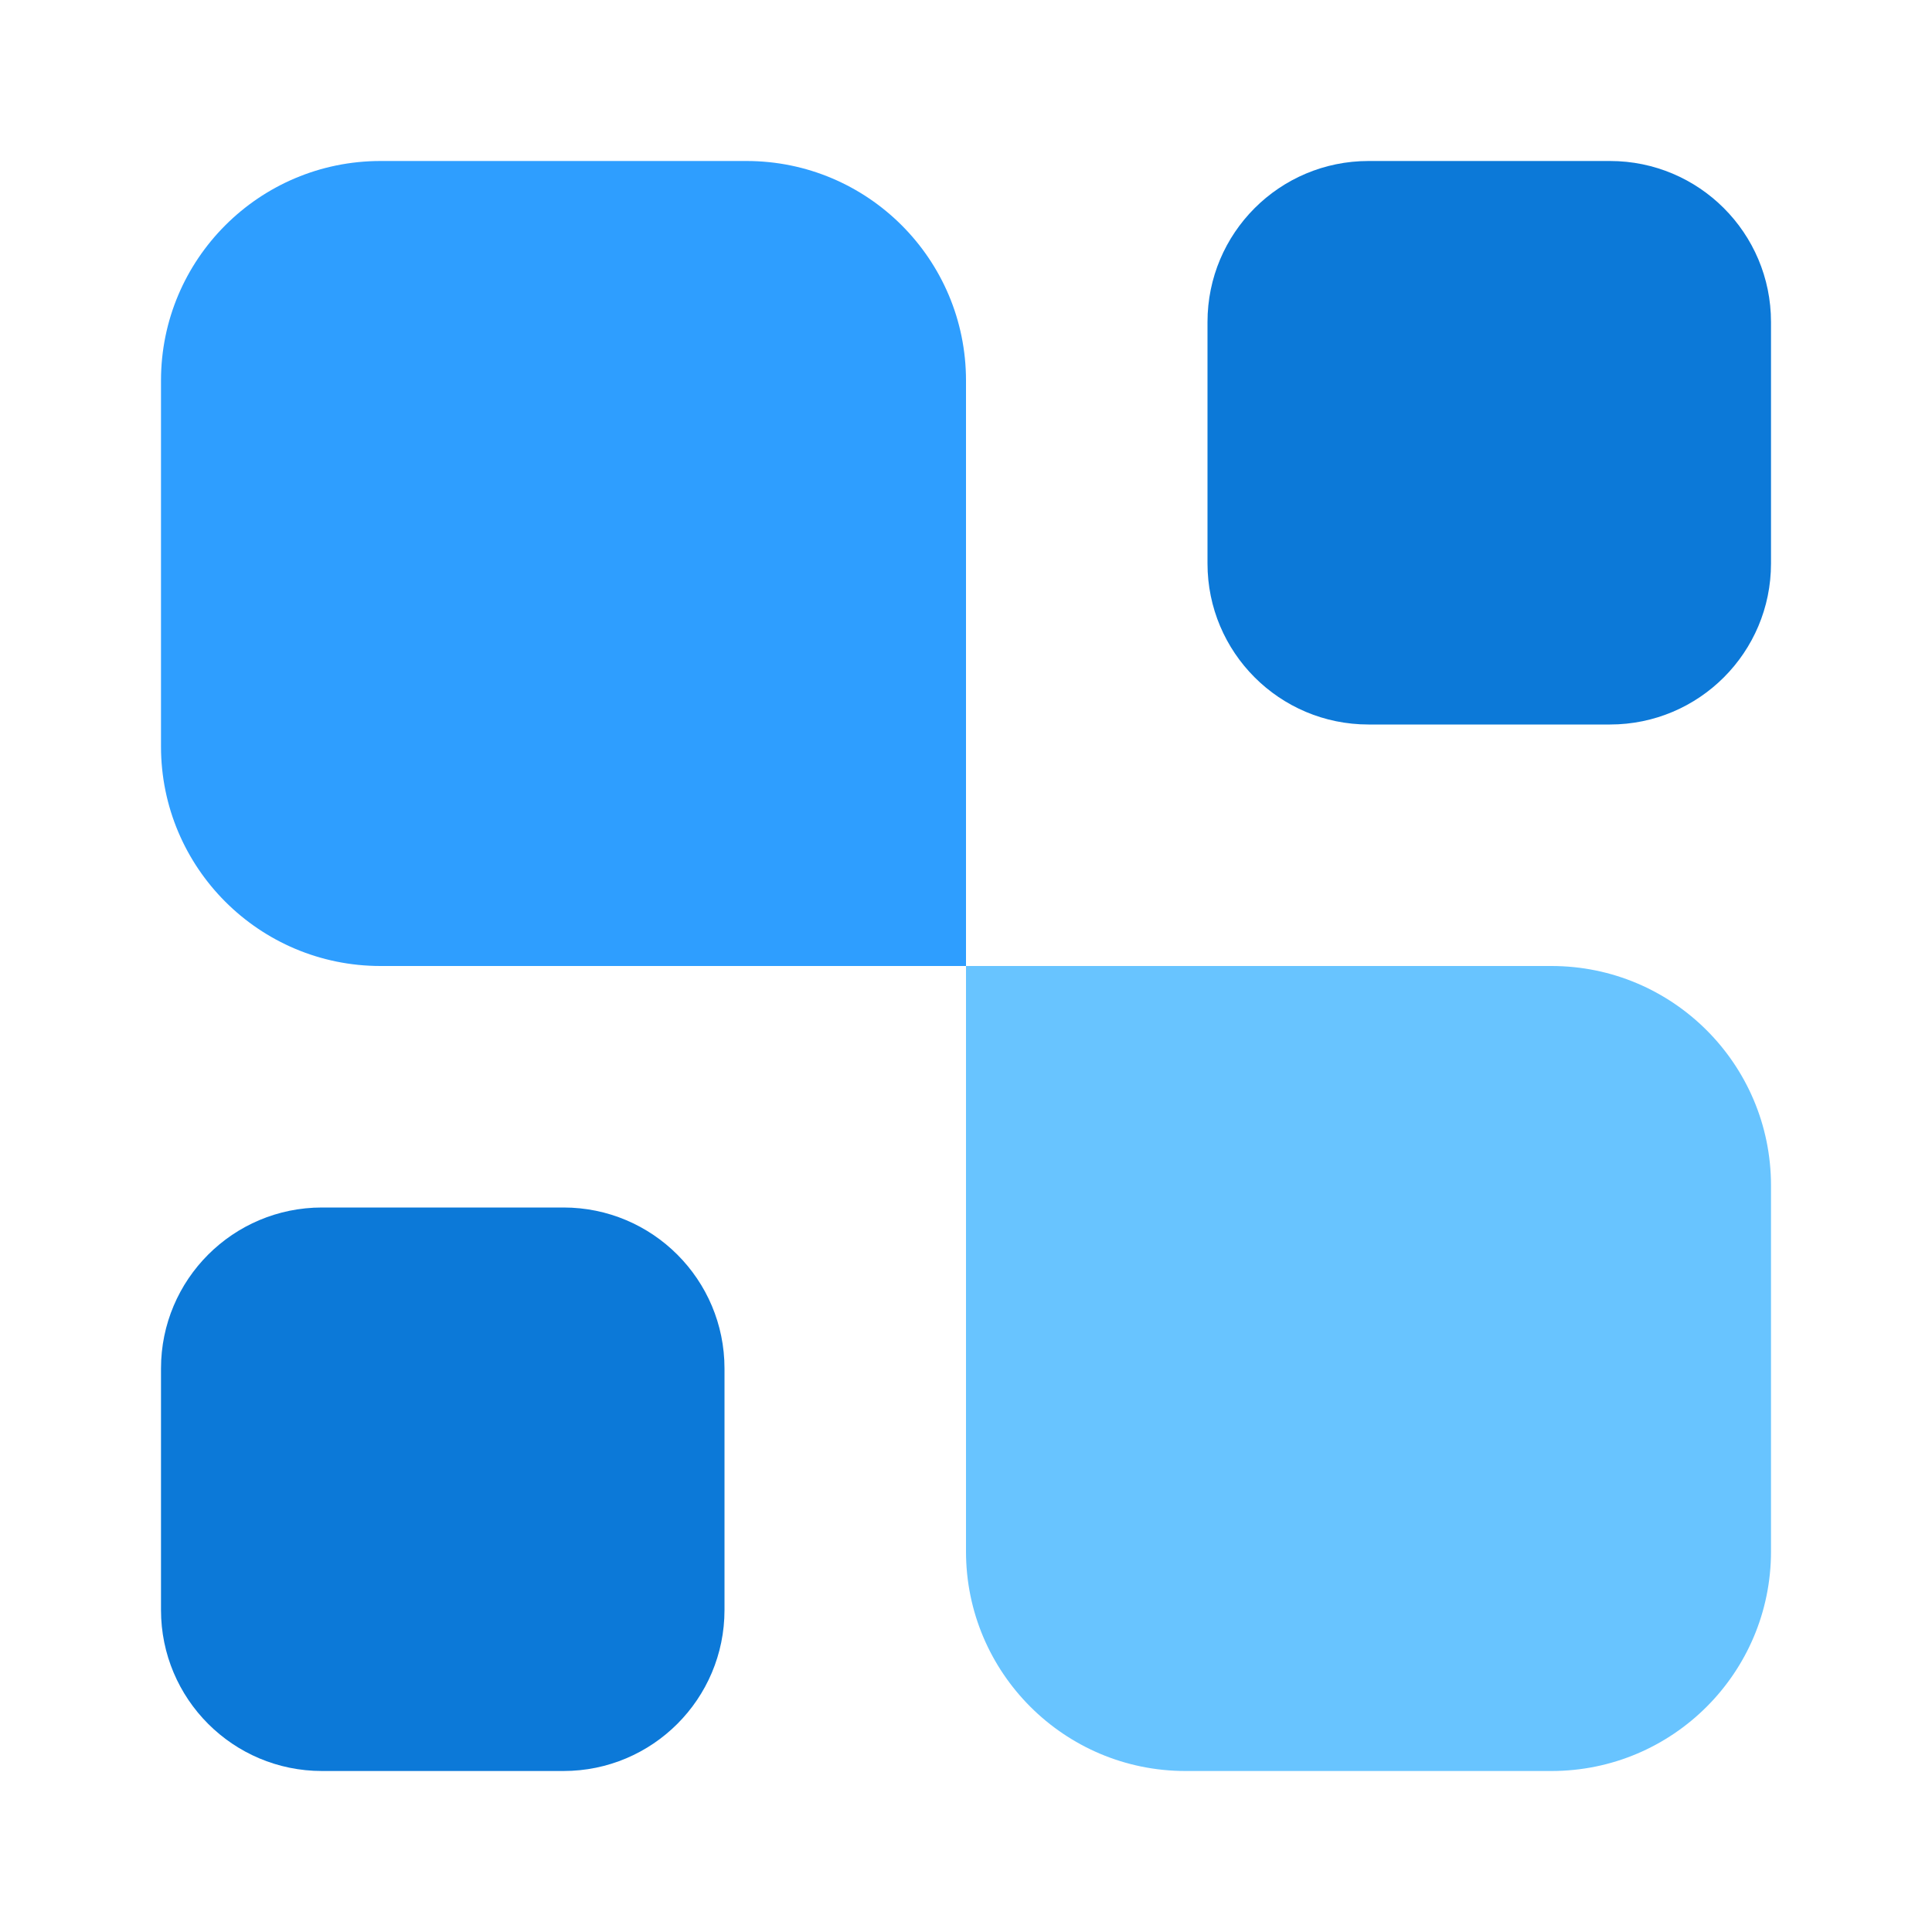
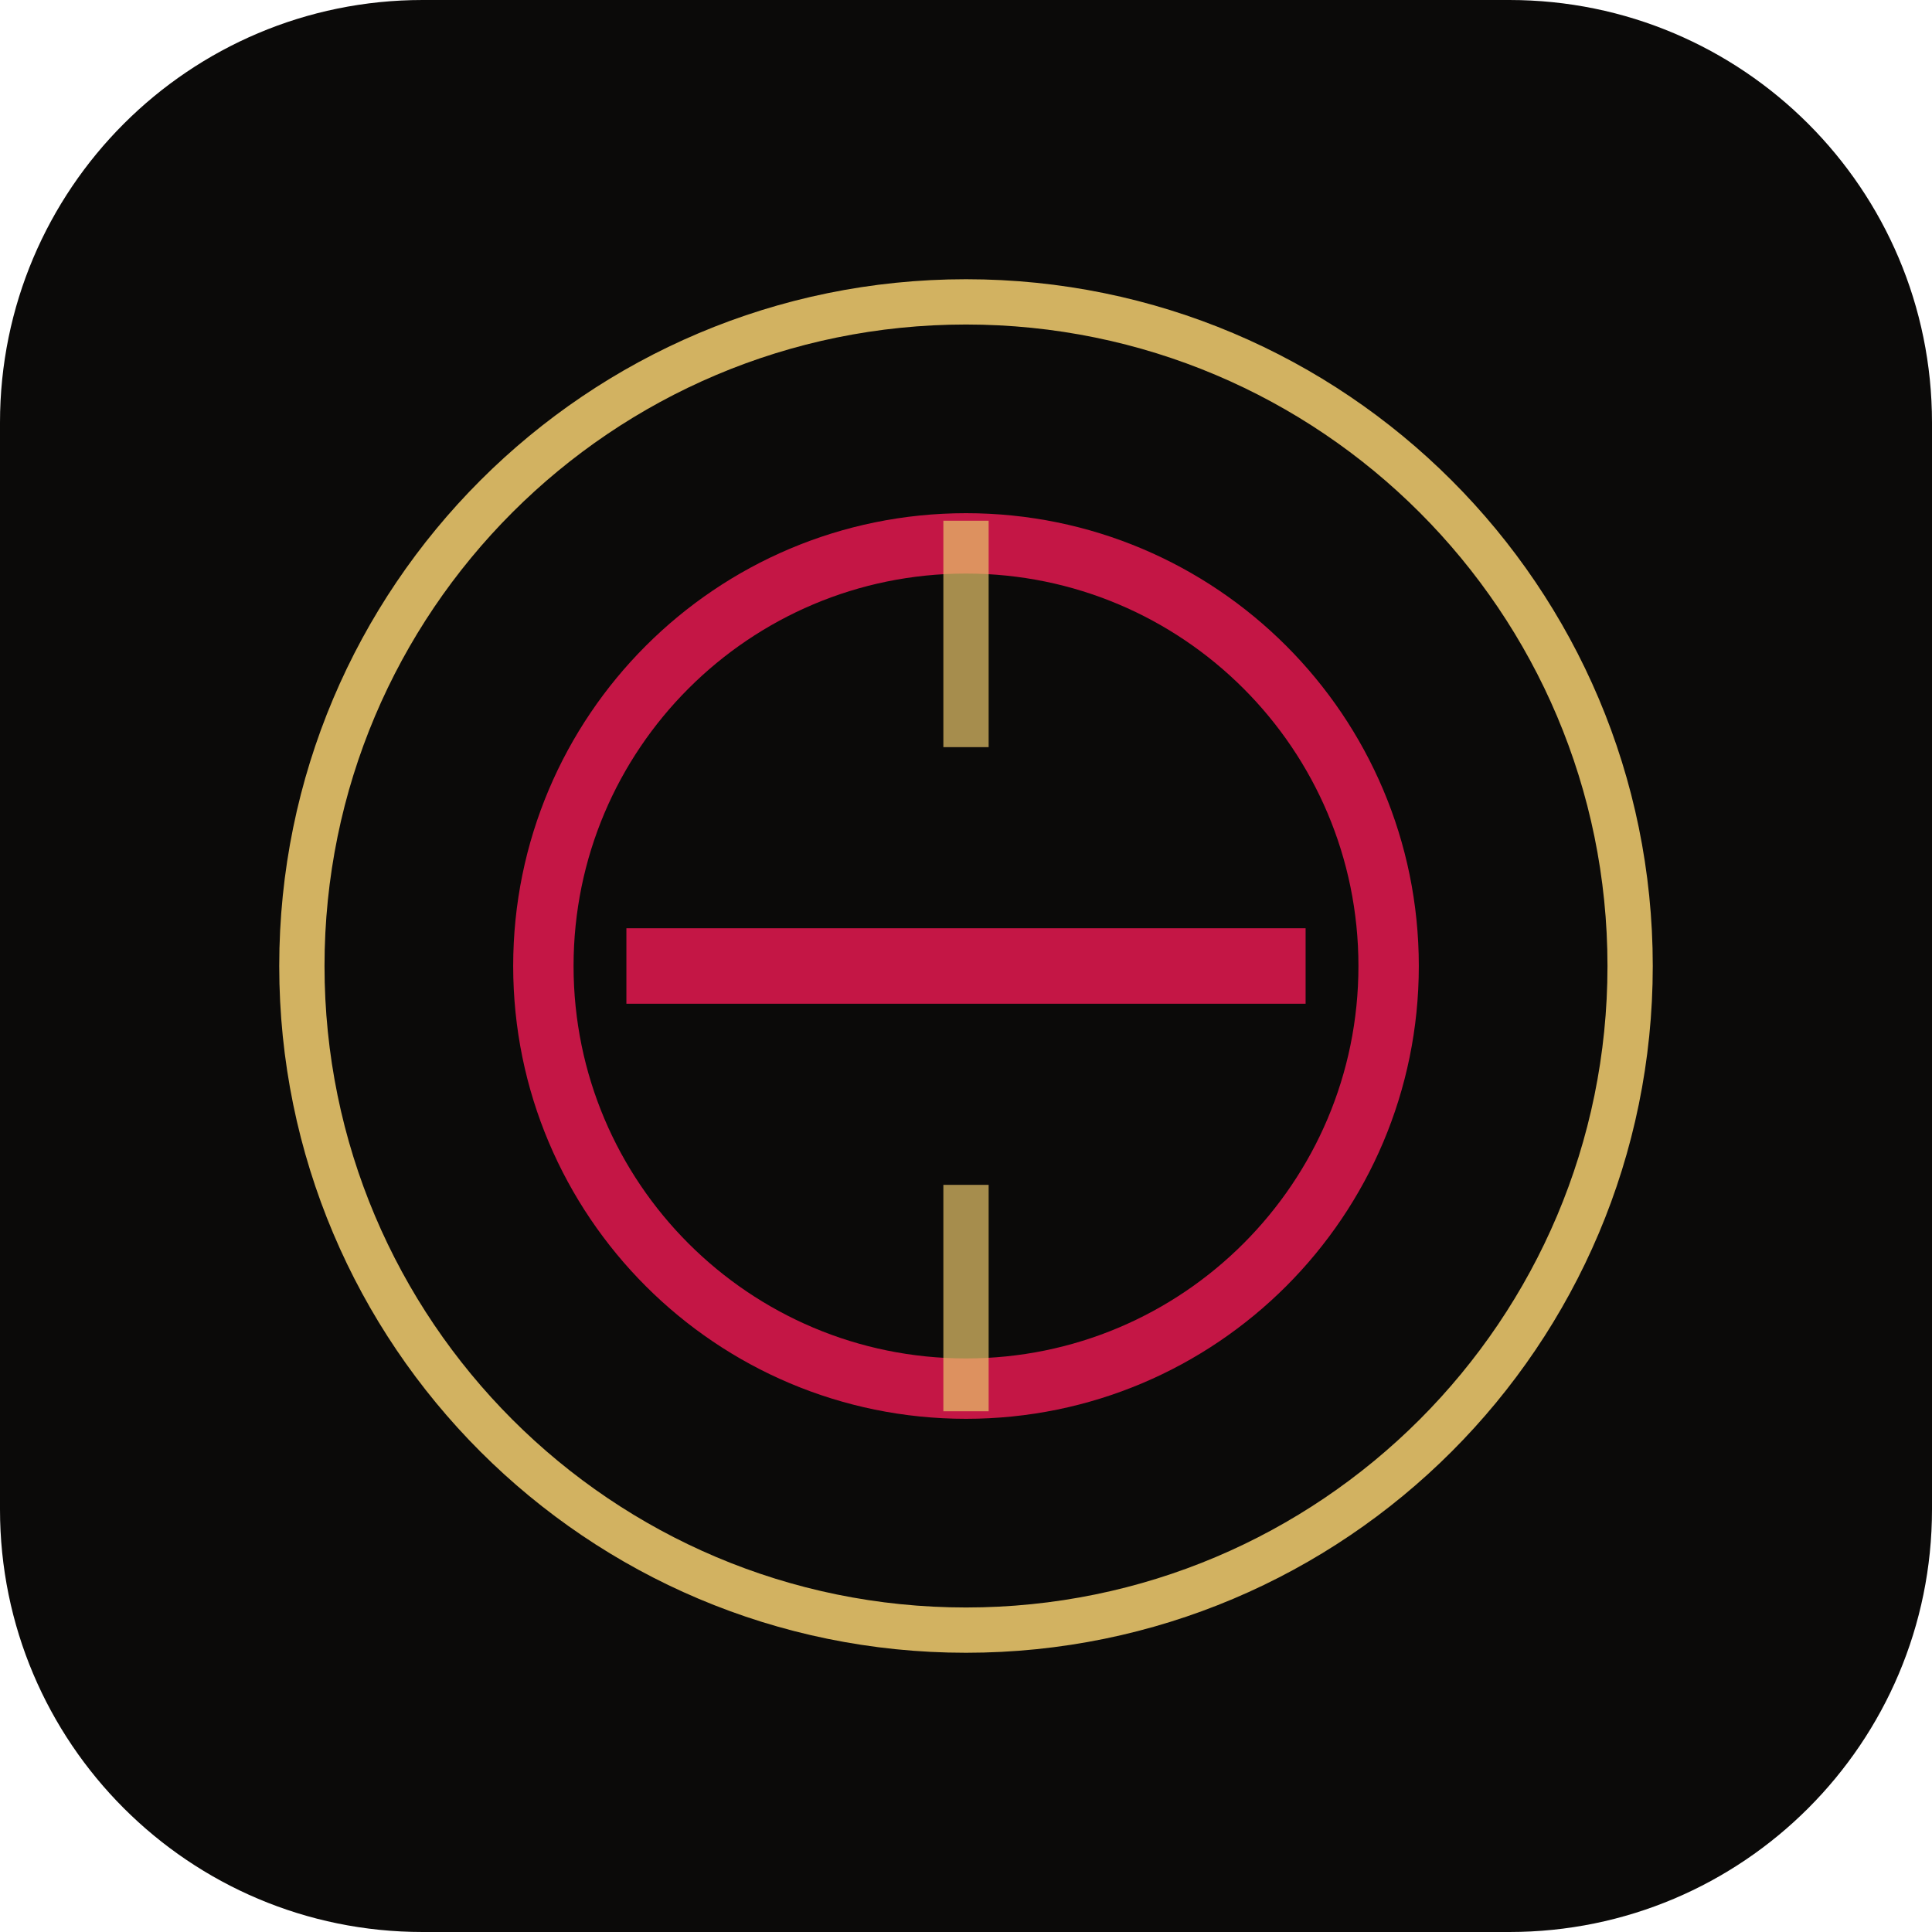
- <svg xmlns="http://www.w3.org/2000/svg" width="24" height="24" viewBox="0 0 24 24" fill="none">
-   <path d="M22 19.273C22 20.779 20.779 22 19.273 22H14.727C13.221 22 12 20.779 12 19.273V12H19.273C20.779 12 22 13.221 22 14.727V19.273Z" fill="#68C4FF" />
-   <path d="M20 2C21.105 2 22 2.895 22 4V7C22 8.105 21.105 9 20 9H17C15.895 9 15 8.105 15 7V4C15 2.895 15.895 2 17 2H20Z" fill="#0C79D8" />
-   <path d="M7 15C8.105 15 9 15.895 9 17V20C9 21.105 8.105 22 7 22H4C2.895 22 2 21.105 2 20V17C2 15.895 2.895 15 4 15H7Z" fill="#0C79D8" />
-   <path d="M12 12H4.727C3.221 12 2 10.779 2 9.273V4.727C2 3.221 3.221 2 4.727 2H9.273C10.779 2 12 3.221 12 4.727V12Z" fill="#2E9EFF" />
+ <svg xmlns="http://www.w3.org/2000/svg" viewBox="0 0 64 64" fill="none">
+   <rect width="64" height="64" rx="14" fill="#0B0A09" />
+   <circle cx="32" cy="32" r="22" stroke="#E8C46A" stroke-width="1.5" opacity="0.9" />
+   <circle cx="32" cy="32" r="14" stroke="#C41645" stroke-width="2" />
+   <path d="M22 32h20" stroke="#C41645" stroke-width="2.5" stroke-linecap="square" />
+   <path d="M32 18v6M32 40v6" stroke="#E8C46A" stroke-width="1.5" stroke-linecap="square" opacity="0.7" />
+   <text x="32" y="55" text-anchor="middle" fill="#E8C46A" font-family="ui-monospace,monospace" font-size="6" letter-spacing="0.12em" opacity="0">NFA</text>
</svg>
